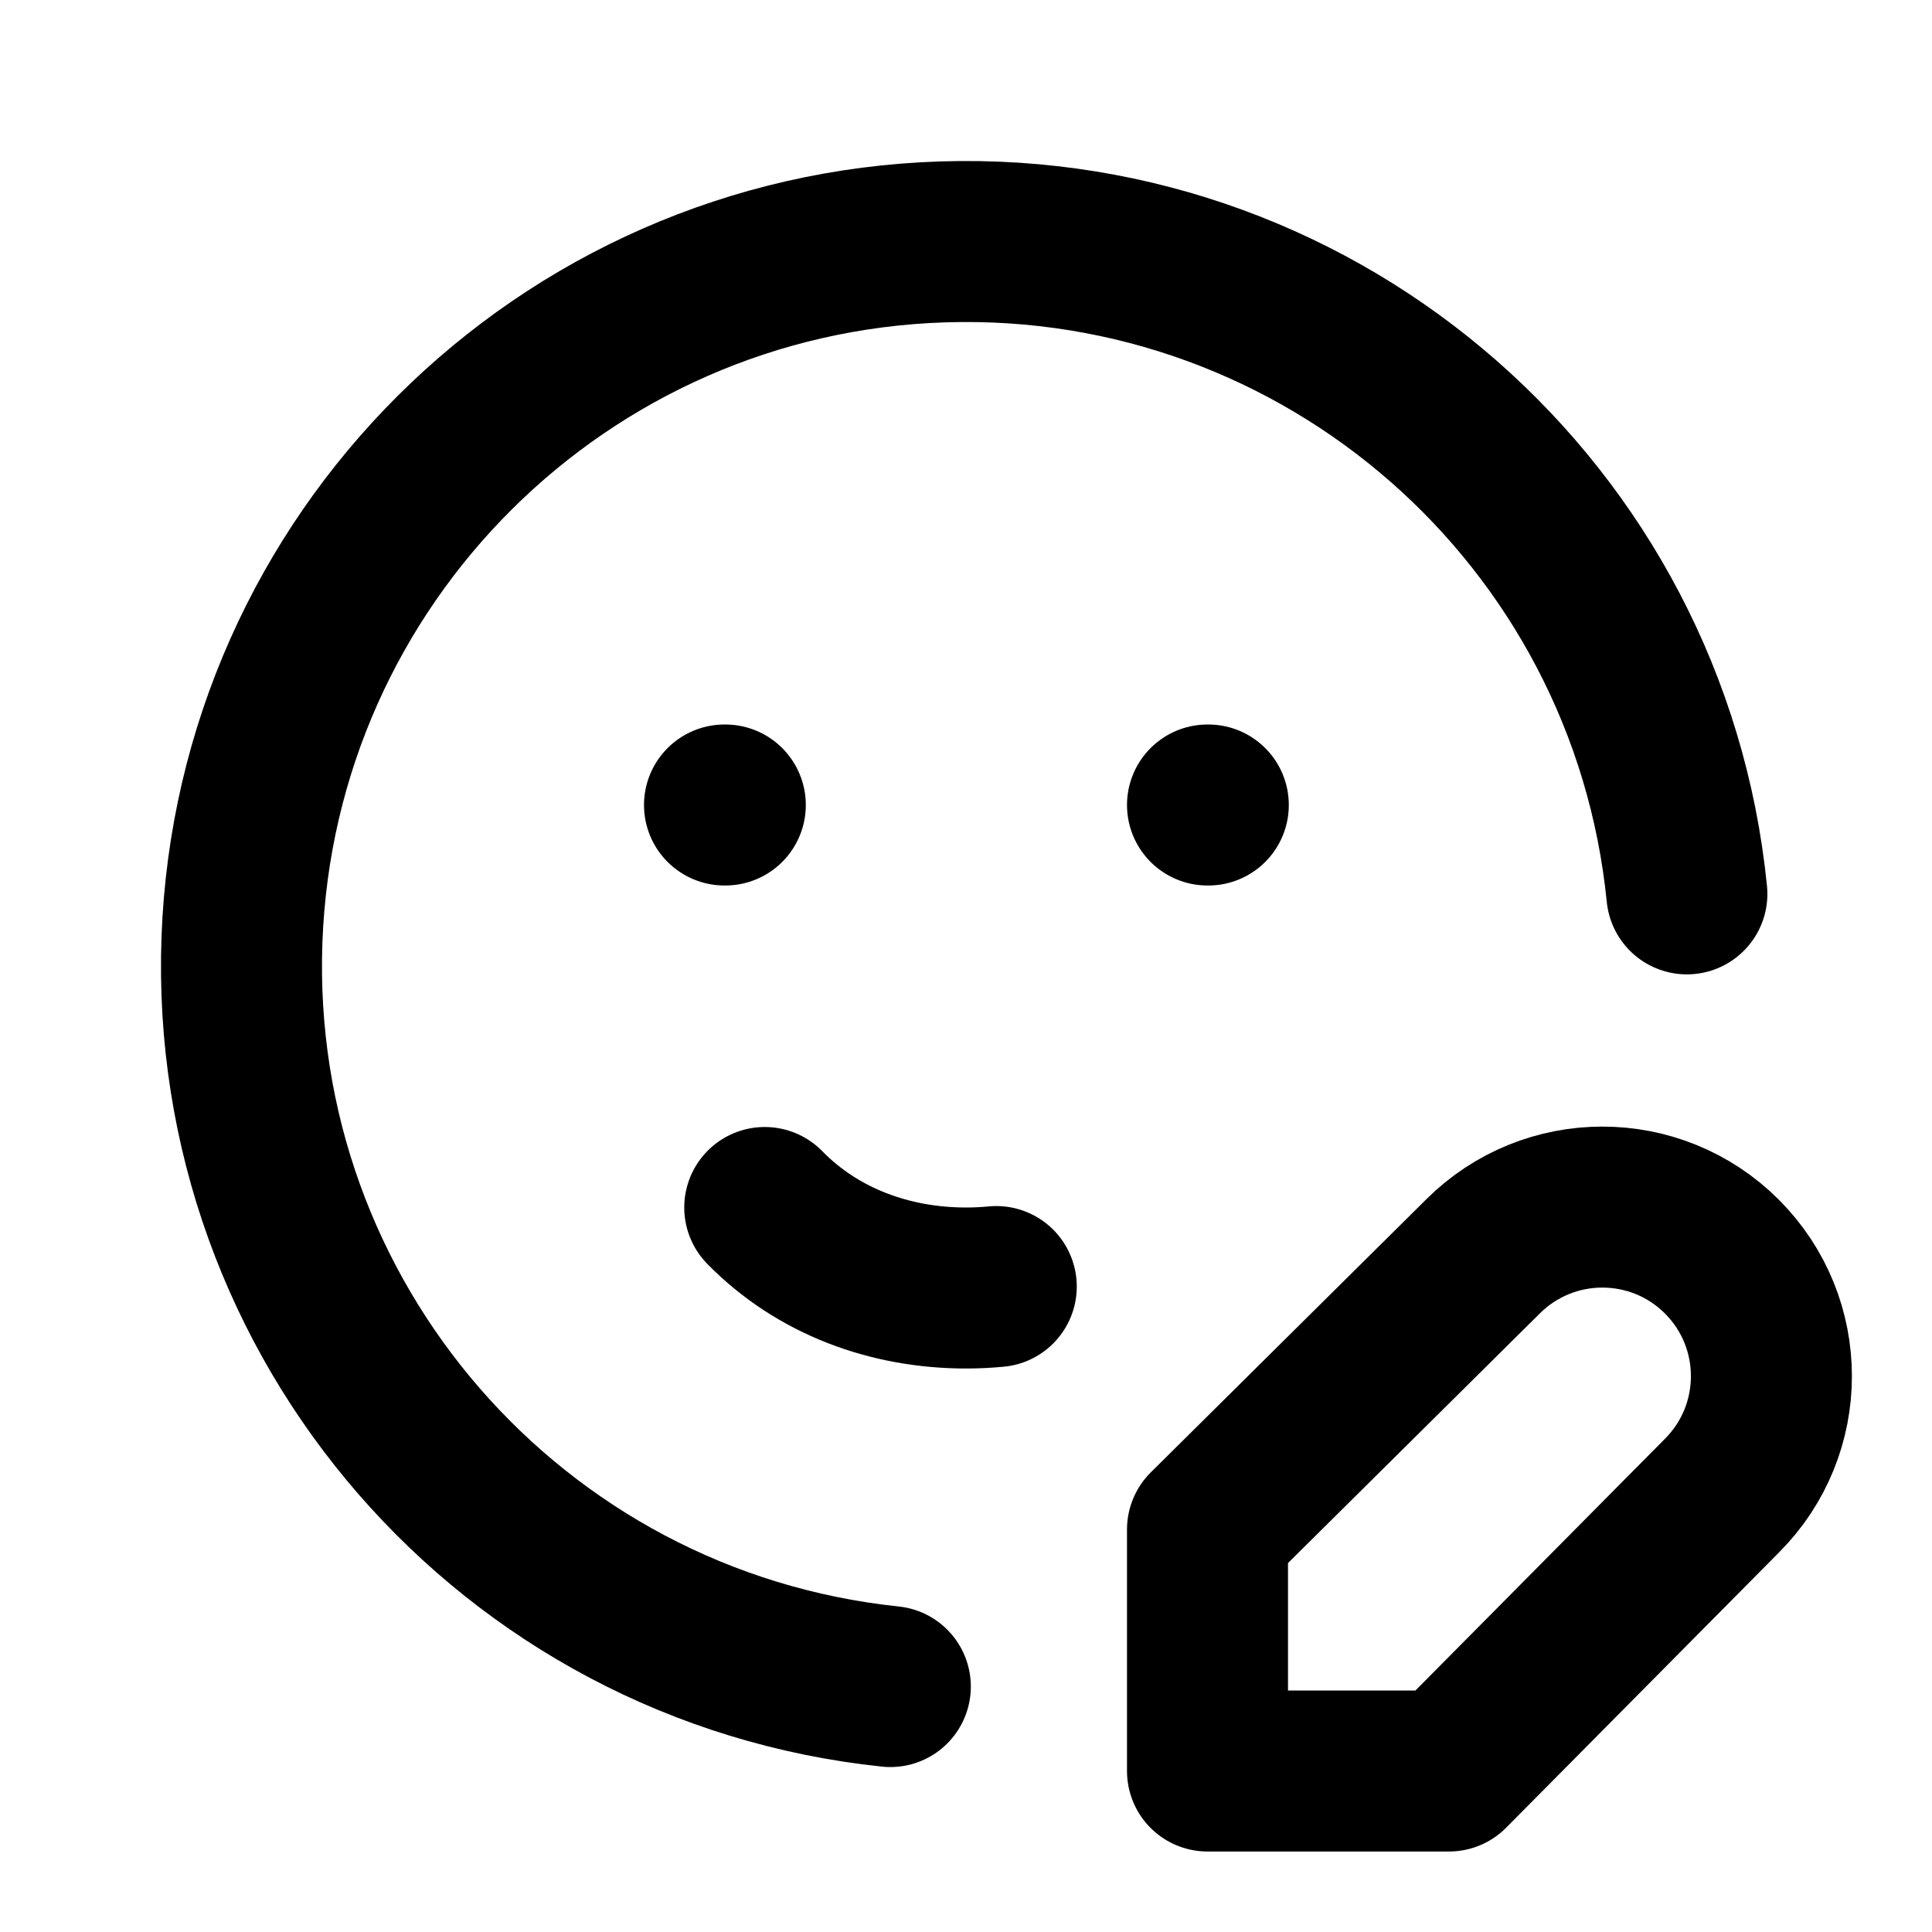
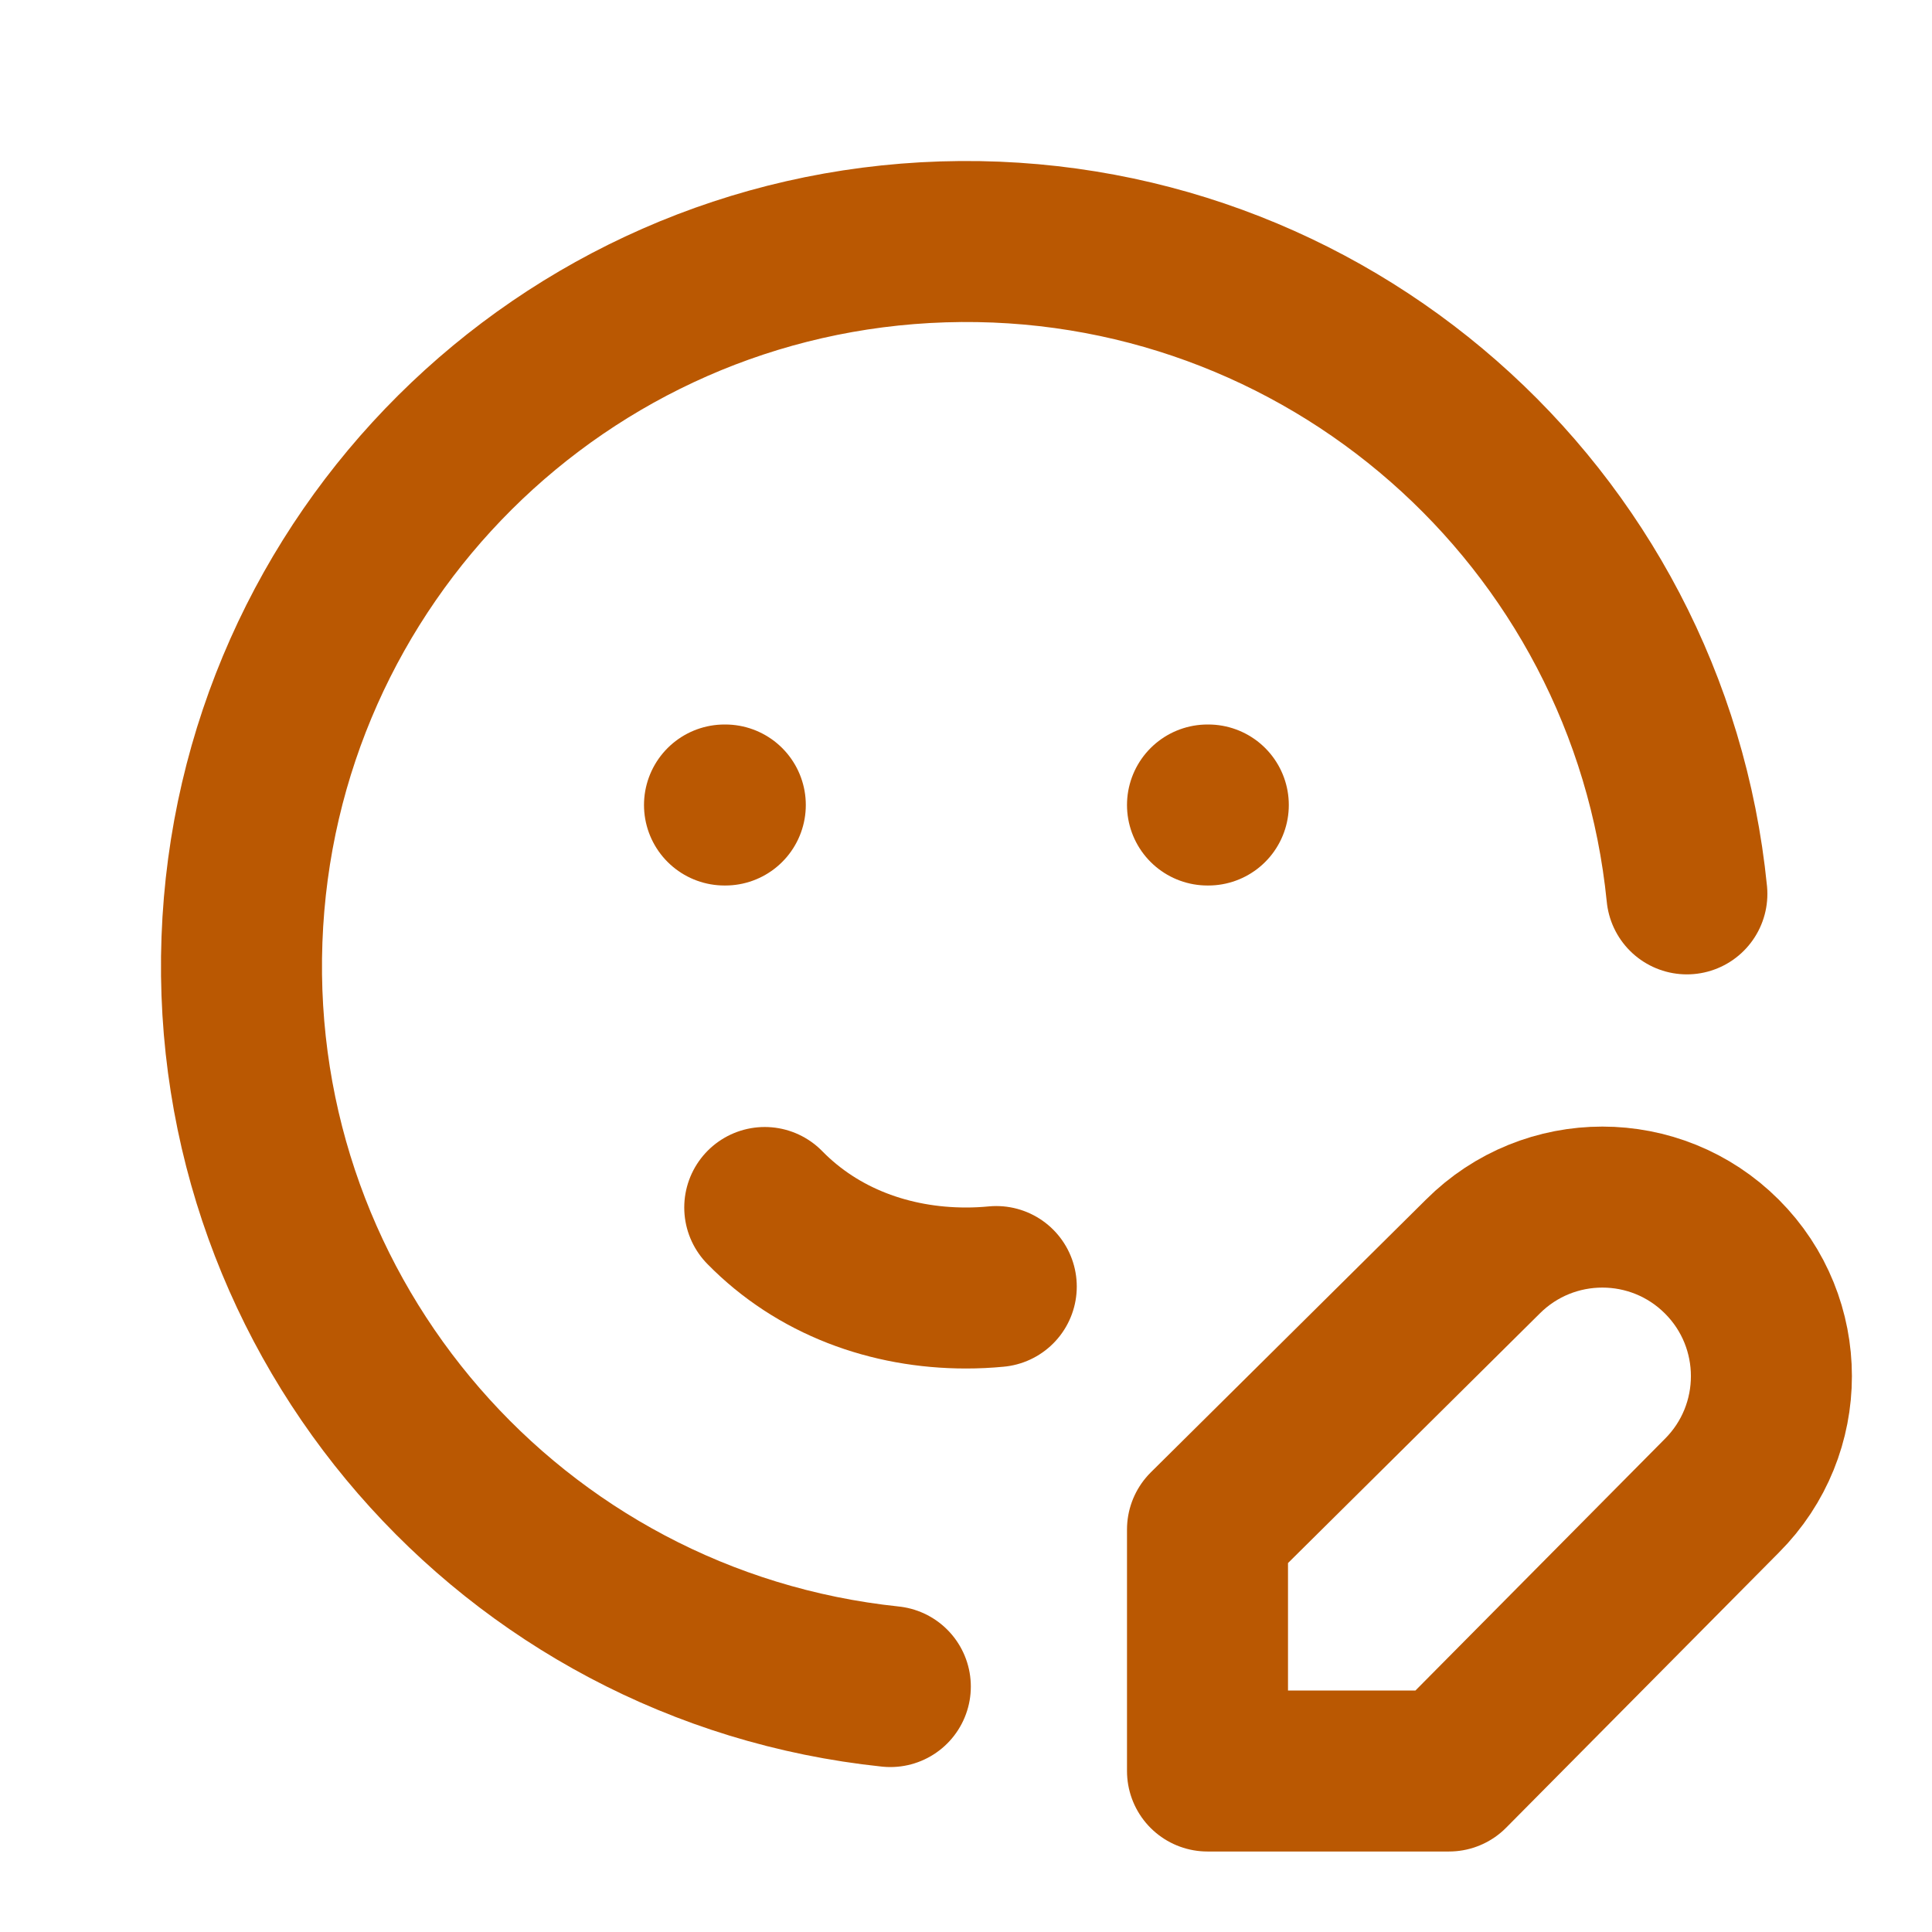
- <svg xmlns="http://www.w3.org/2000/svg" width="24" height="24" viewBox="0 0 24 24" fill="none" stroke="currentColor" stroke-width="2" stroke-linecap="round" stroke-linejoin="round" class="icon icon-tabler icons-tabler-outline icon-tabler-mood-edit">
+ <svg xmlns="http://www.w3.org/2000/svg" width="24" height="24" viewBox="0 0 24 24" fill="none" stroke="#BA5802" stroke-width="2" stroke-linecap="round" stroke-linejoin="round" class="icon icon-tabler icons-tabler-outline icon-tabler-mood-edit">
  <path stroke="none" d="M0 0h24v24H0z" fill="none" />
  <path d="M20.955 11.104a9 9 0 1 0 -9.895 9.847" />
  <path d="M9 10h.01" />
  <path d="M15 10h.01" />
  <path d="M9.5 15c.658 .672 1.56 1 2.5 1c.126 0 .251 -.006 .376 -.018" />
  <path d="M18.42 15.61a2.1 2.1 0 0 1 2.97 2.97l-3.39 3.42h-3v-3l3.42 -3.39z" />
</svg>
